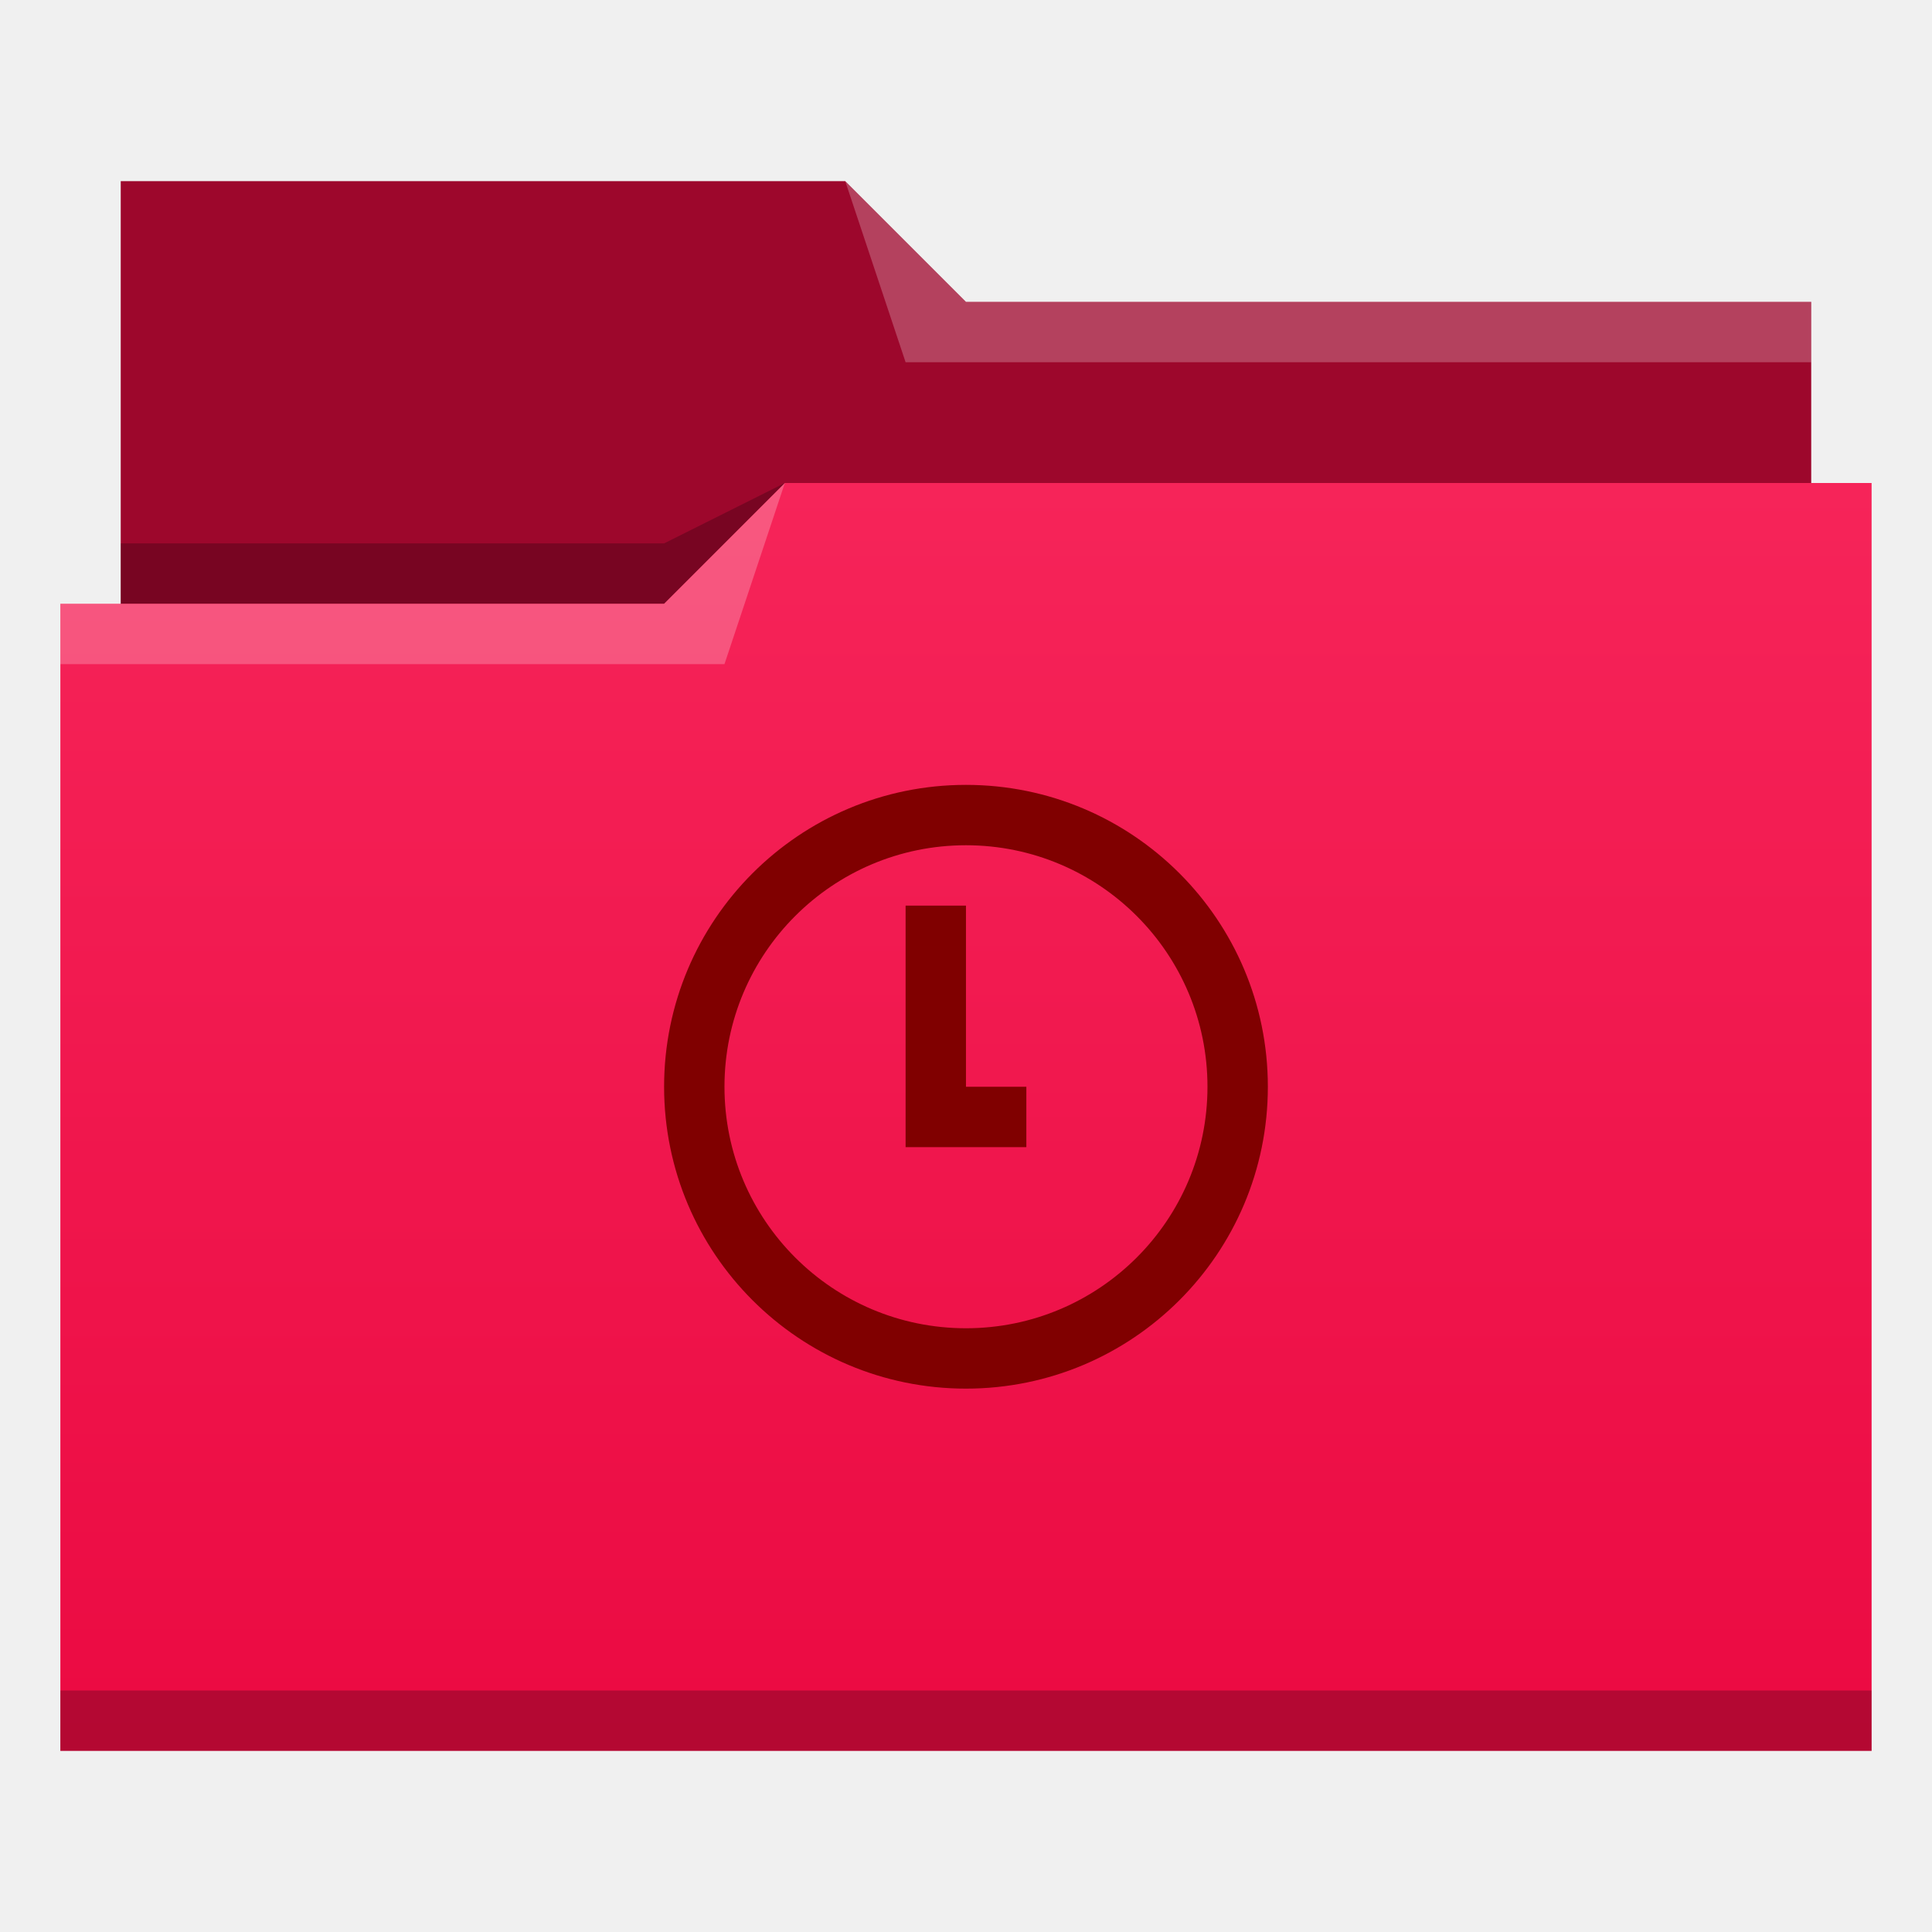
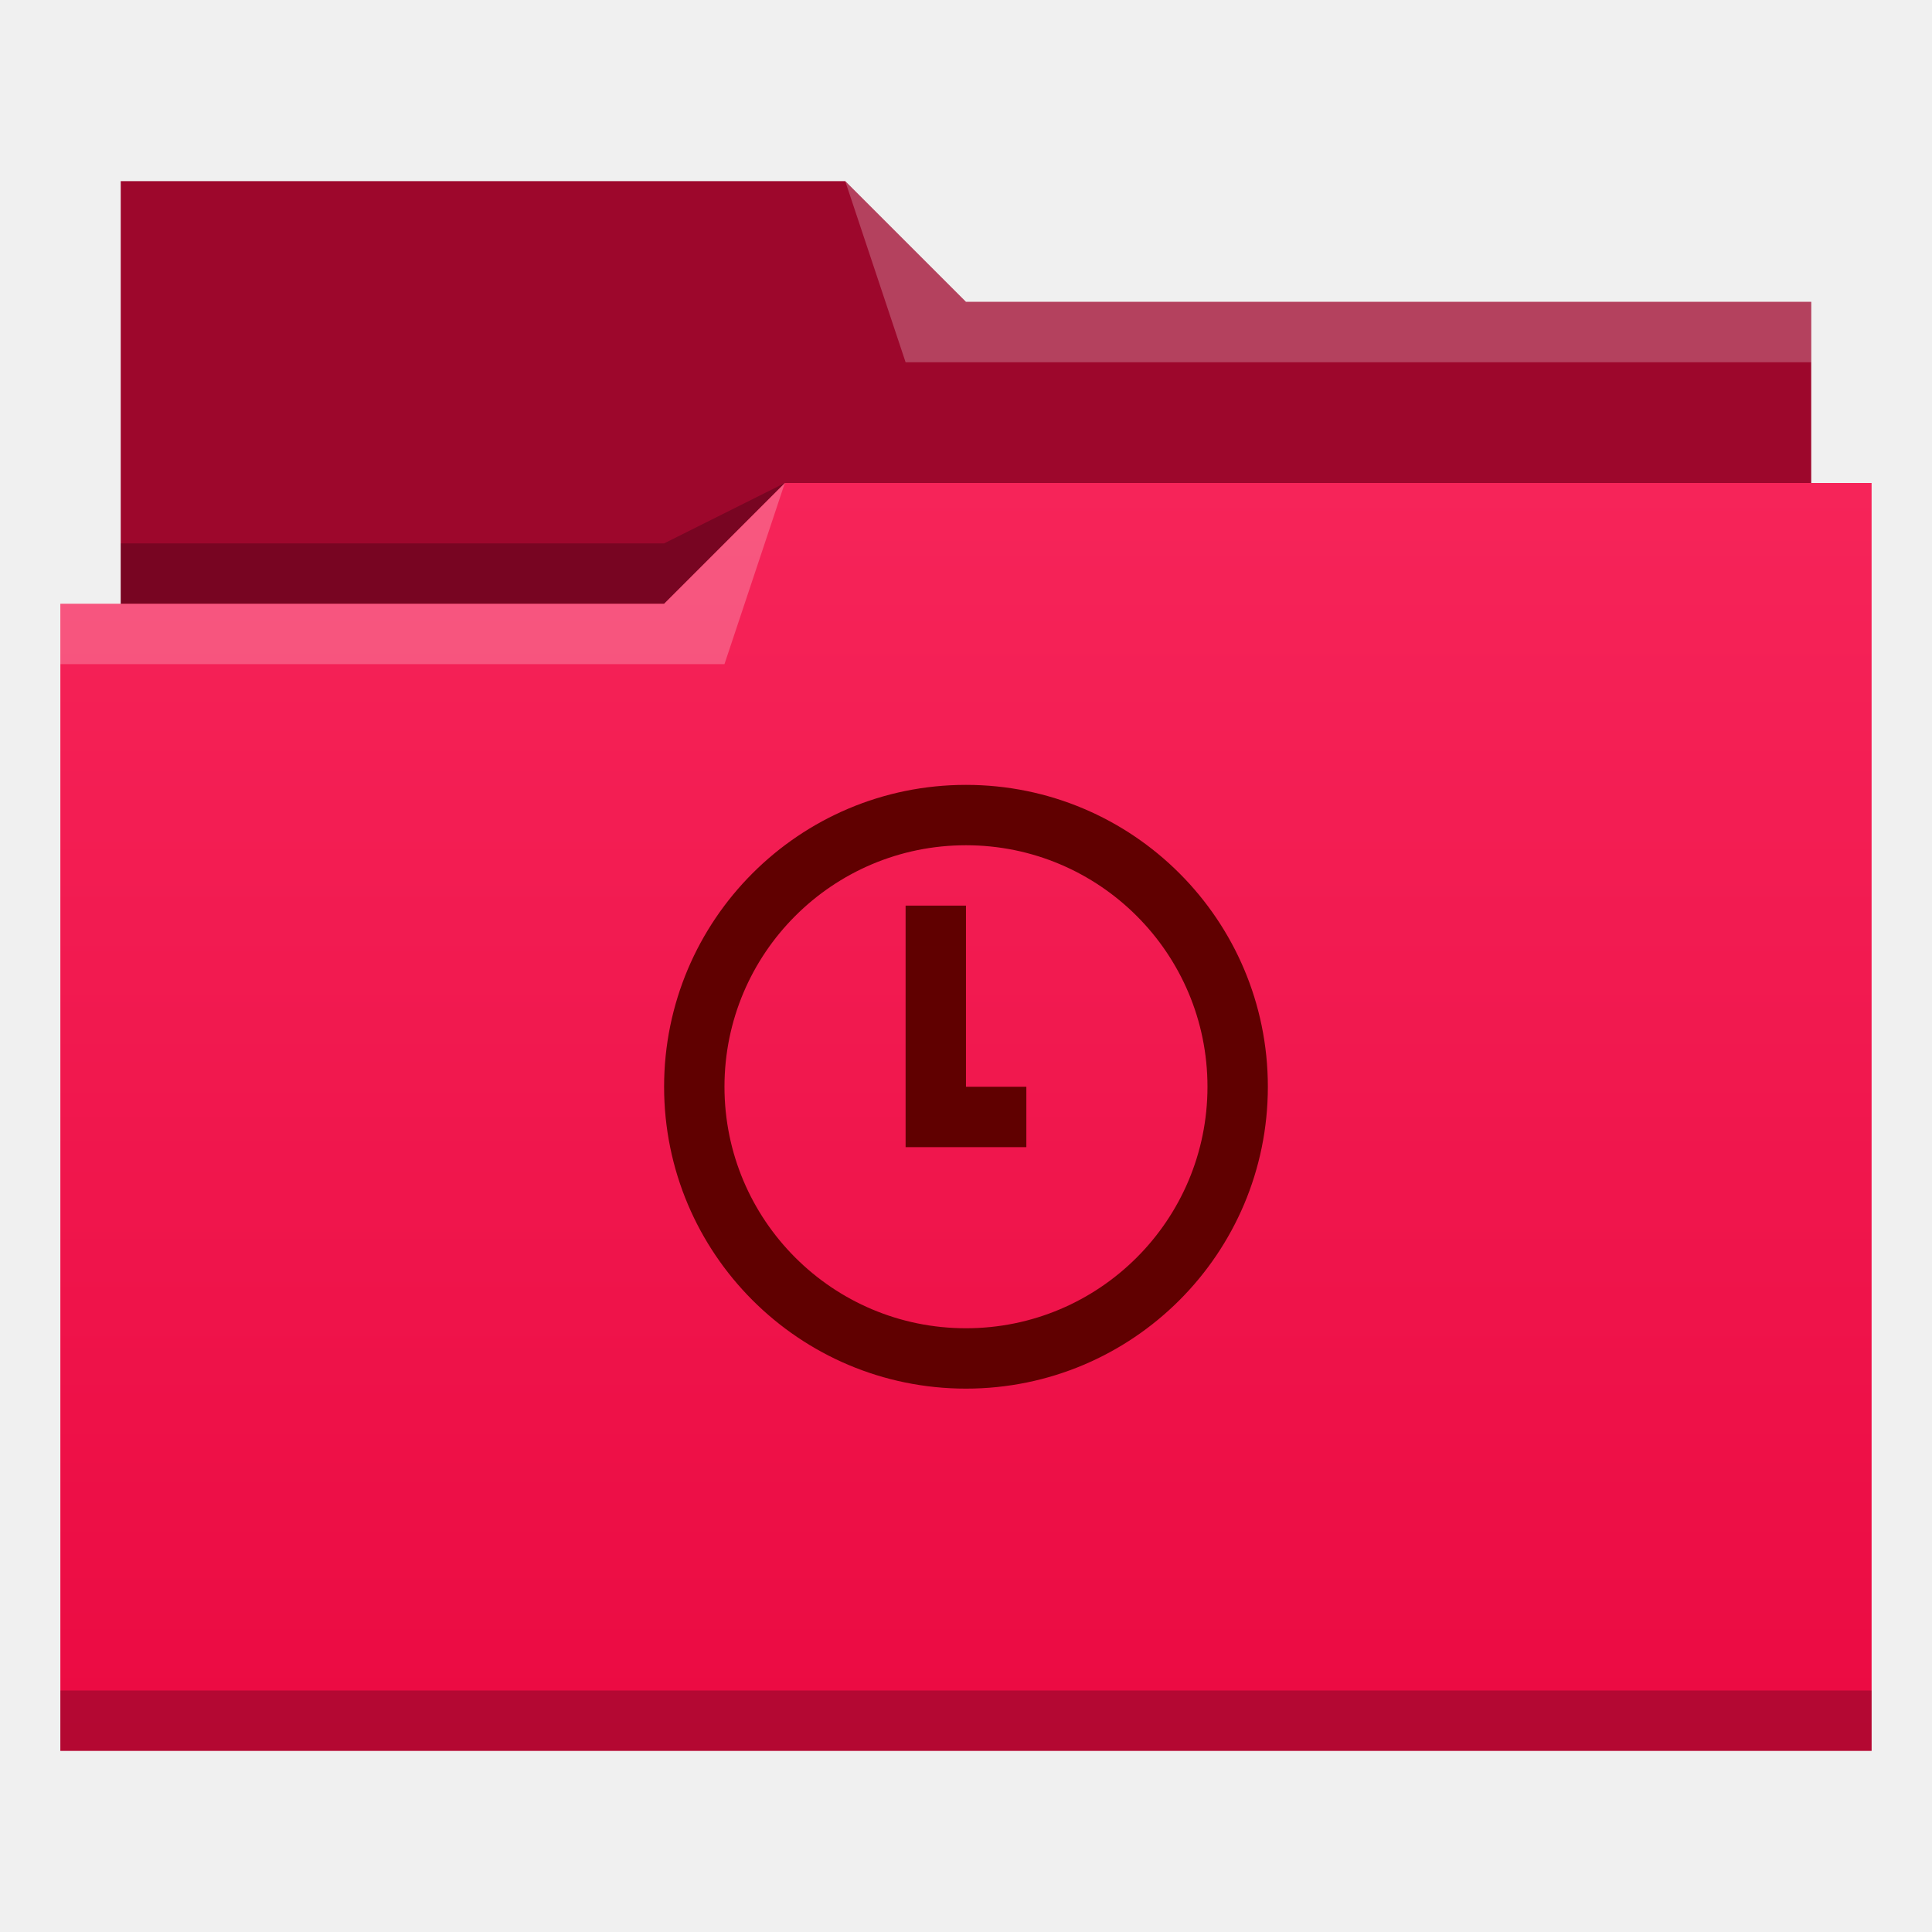
<svg xmlns="http://www.w3.org/2000/svg" xmlns:xlink="http://www.w3.org/1999/xlink" width="32" version="1.1" height="32" viewBox="0 0 32 32" id="svg2">
  <defs id="defs5455">
    <linearGradient xlink:href="#linearGradient4209" id="linearGradient4342" y1="29" y2="8" x2="0" gradientUnits="userSpaceOnUse" gradientTransform="matrix(1 0 0 1 384.5714 515.798)" />
    <linearGradient id="linearGradient4209">
      <stop style="stop-color:#eb0a42" id="stop4211" />
      <stop offset="1" style="stop-color:#f62459" id="stop4213" />
    </linearGradient>
  </defs>
  <g id="g4261" transform="matrix(1 0 0 1 -384.5714 -515.798)">
    <path style="fill:#9d072c;fill-rule:evenodd" id="path4308" d="m 386.571,518.798 0,7 0,1 28,0 0,-6 -14,0 -2,-2 z" />
    <path style="fill-opacity:0.235;fill-rule:evenodd" id="path4306" d="m 397.571,523.798 -2,1 -9,0 0,1 7,0 3,0 z" />
    <path style="fill:url(#linearGradient4342)" id="rect4294" d="m 397.571,523.798 -2,2 -9,0 -1,0 0,19 11,0 1,0 18,0 0,-21 -18,0 z" />
    <path style="fill:#ffffff;fill-opacity:0.235;fill-rule:evenodd" id="path4304" d="m 397.571,523.798 -2,2 -10,0 0,1 11,0 z" />
    <path style="fill:#ffffff;fill-opacity:0.235;fill-rule:evenodd" id="path4310" d="m 398.571,518.798 1,3 15,0 0,-1 -14,0 z" />
    <rect width="30" x="385.571" y="543.798" height="1" style="fill-opacity:0.235" id="rect4292" />
-     <path style="fill:#800000" id="path4183" d="m 400.571,528.798 a 5,5 0 0 0 -5,5 5,5 0 0 0 5,5 5,5 0 0 0 5,-5 5,5 0 0 0 -5,-5 z m 0,1 a 4,4 0 0 1 4,4 4,4 0 0 1 -4,4 4,4 0 0 1 -4,-4 4,4 0 0 1 4,-4 z m -1,1 0,3 0,1 2,0 0,-1 -1,0 0,-3 -1,0 z" />
+     <path style="fill:#600000" id="path4183" d="m 400.571,528.798 a 5,5 0 0 0 -5,5 5,5 0 0 0 5,5 5,5 0 0 0 5,-5 5,5 0 0 0 -5,-5 z m 0,1 a 4,4 0 0 1 4,4 4,4 0 0 1 -4,4 4,4 0 0 1 -4,-4 4,4 0 0 1 4,-4 z m -1,1 0,3 0,1 2,0 0,-1 -1,0 0,-3 -1,0 z" />
  </g>
</svg>
